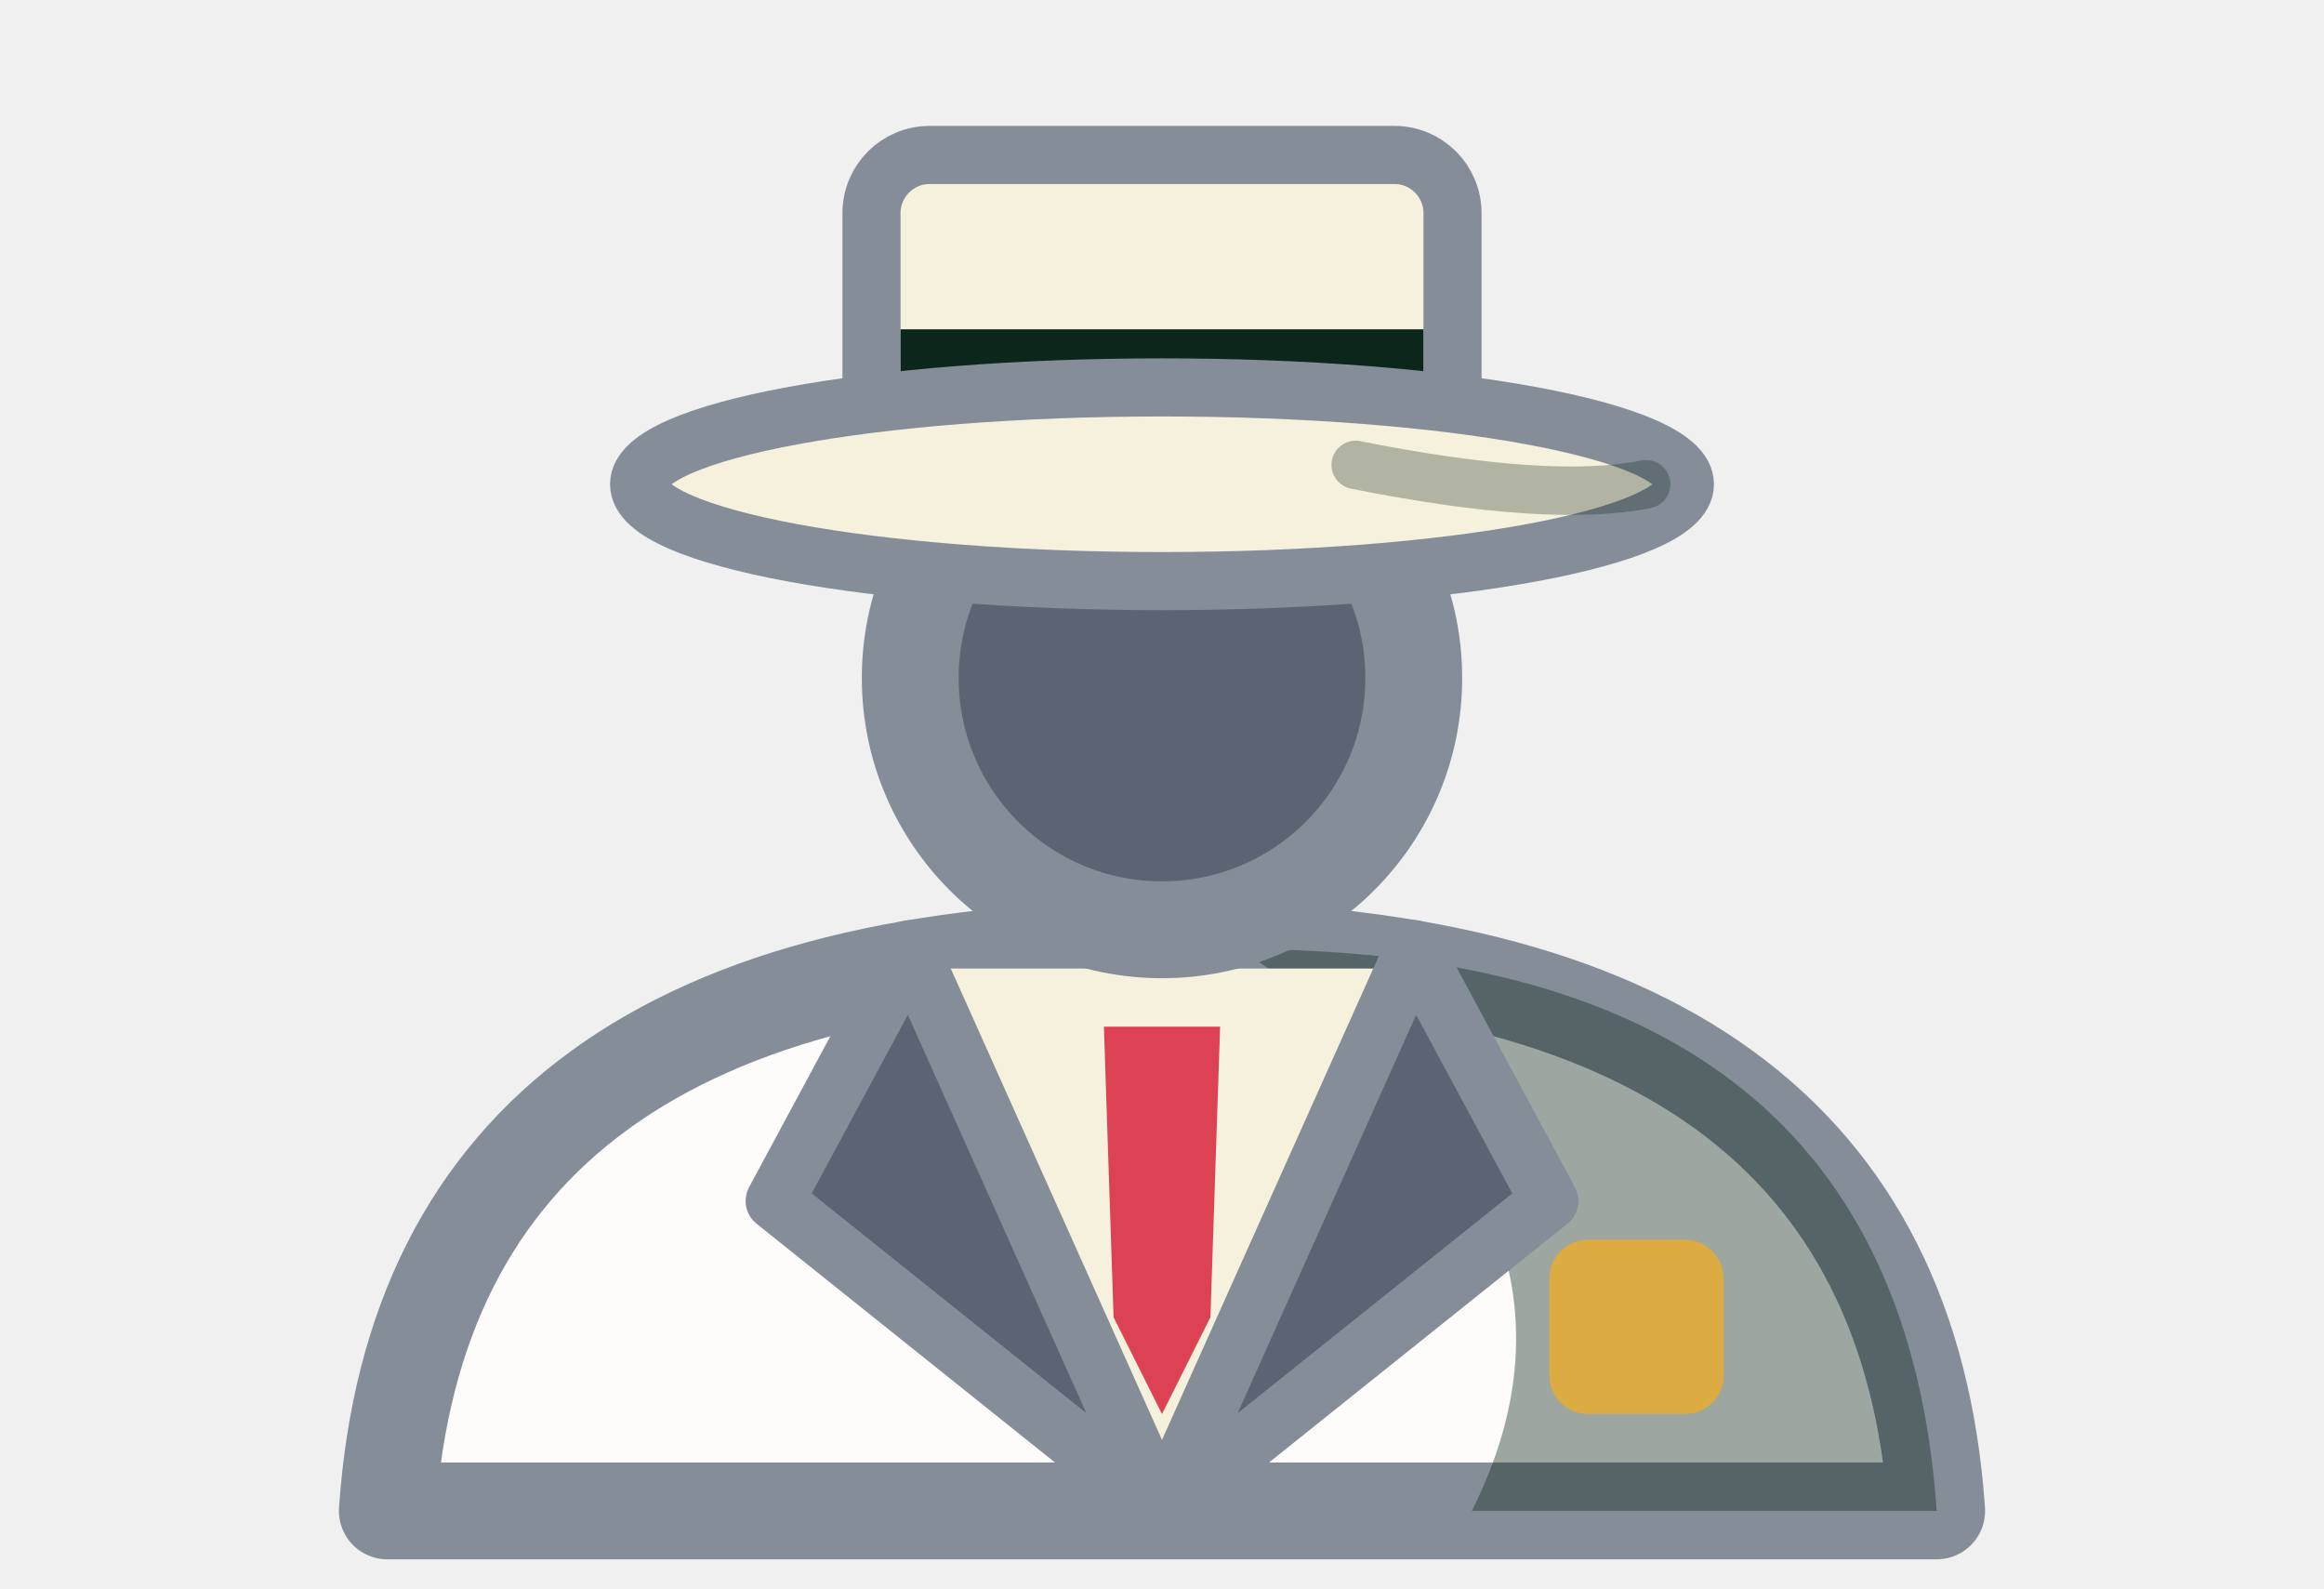
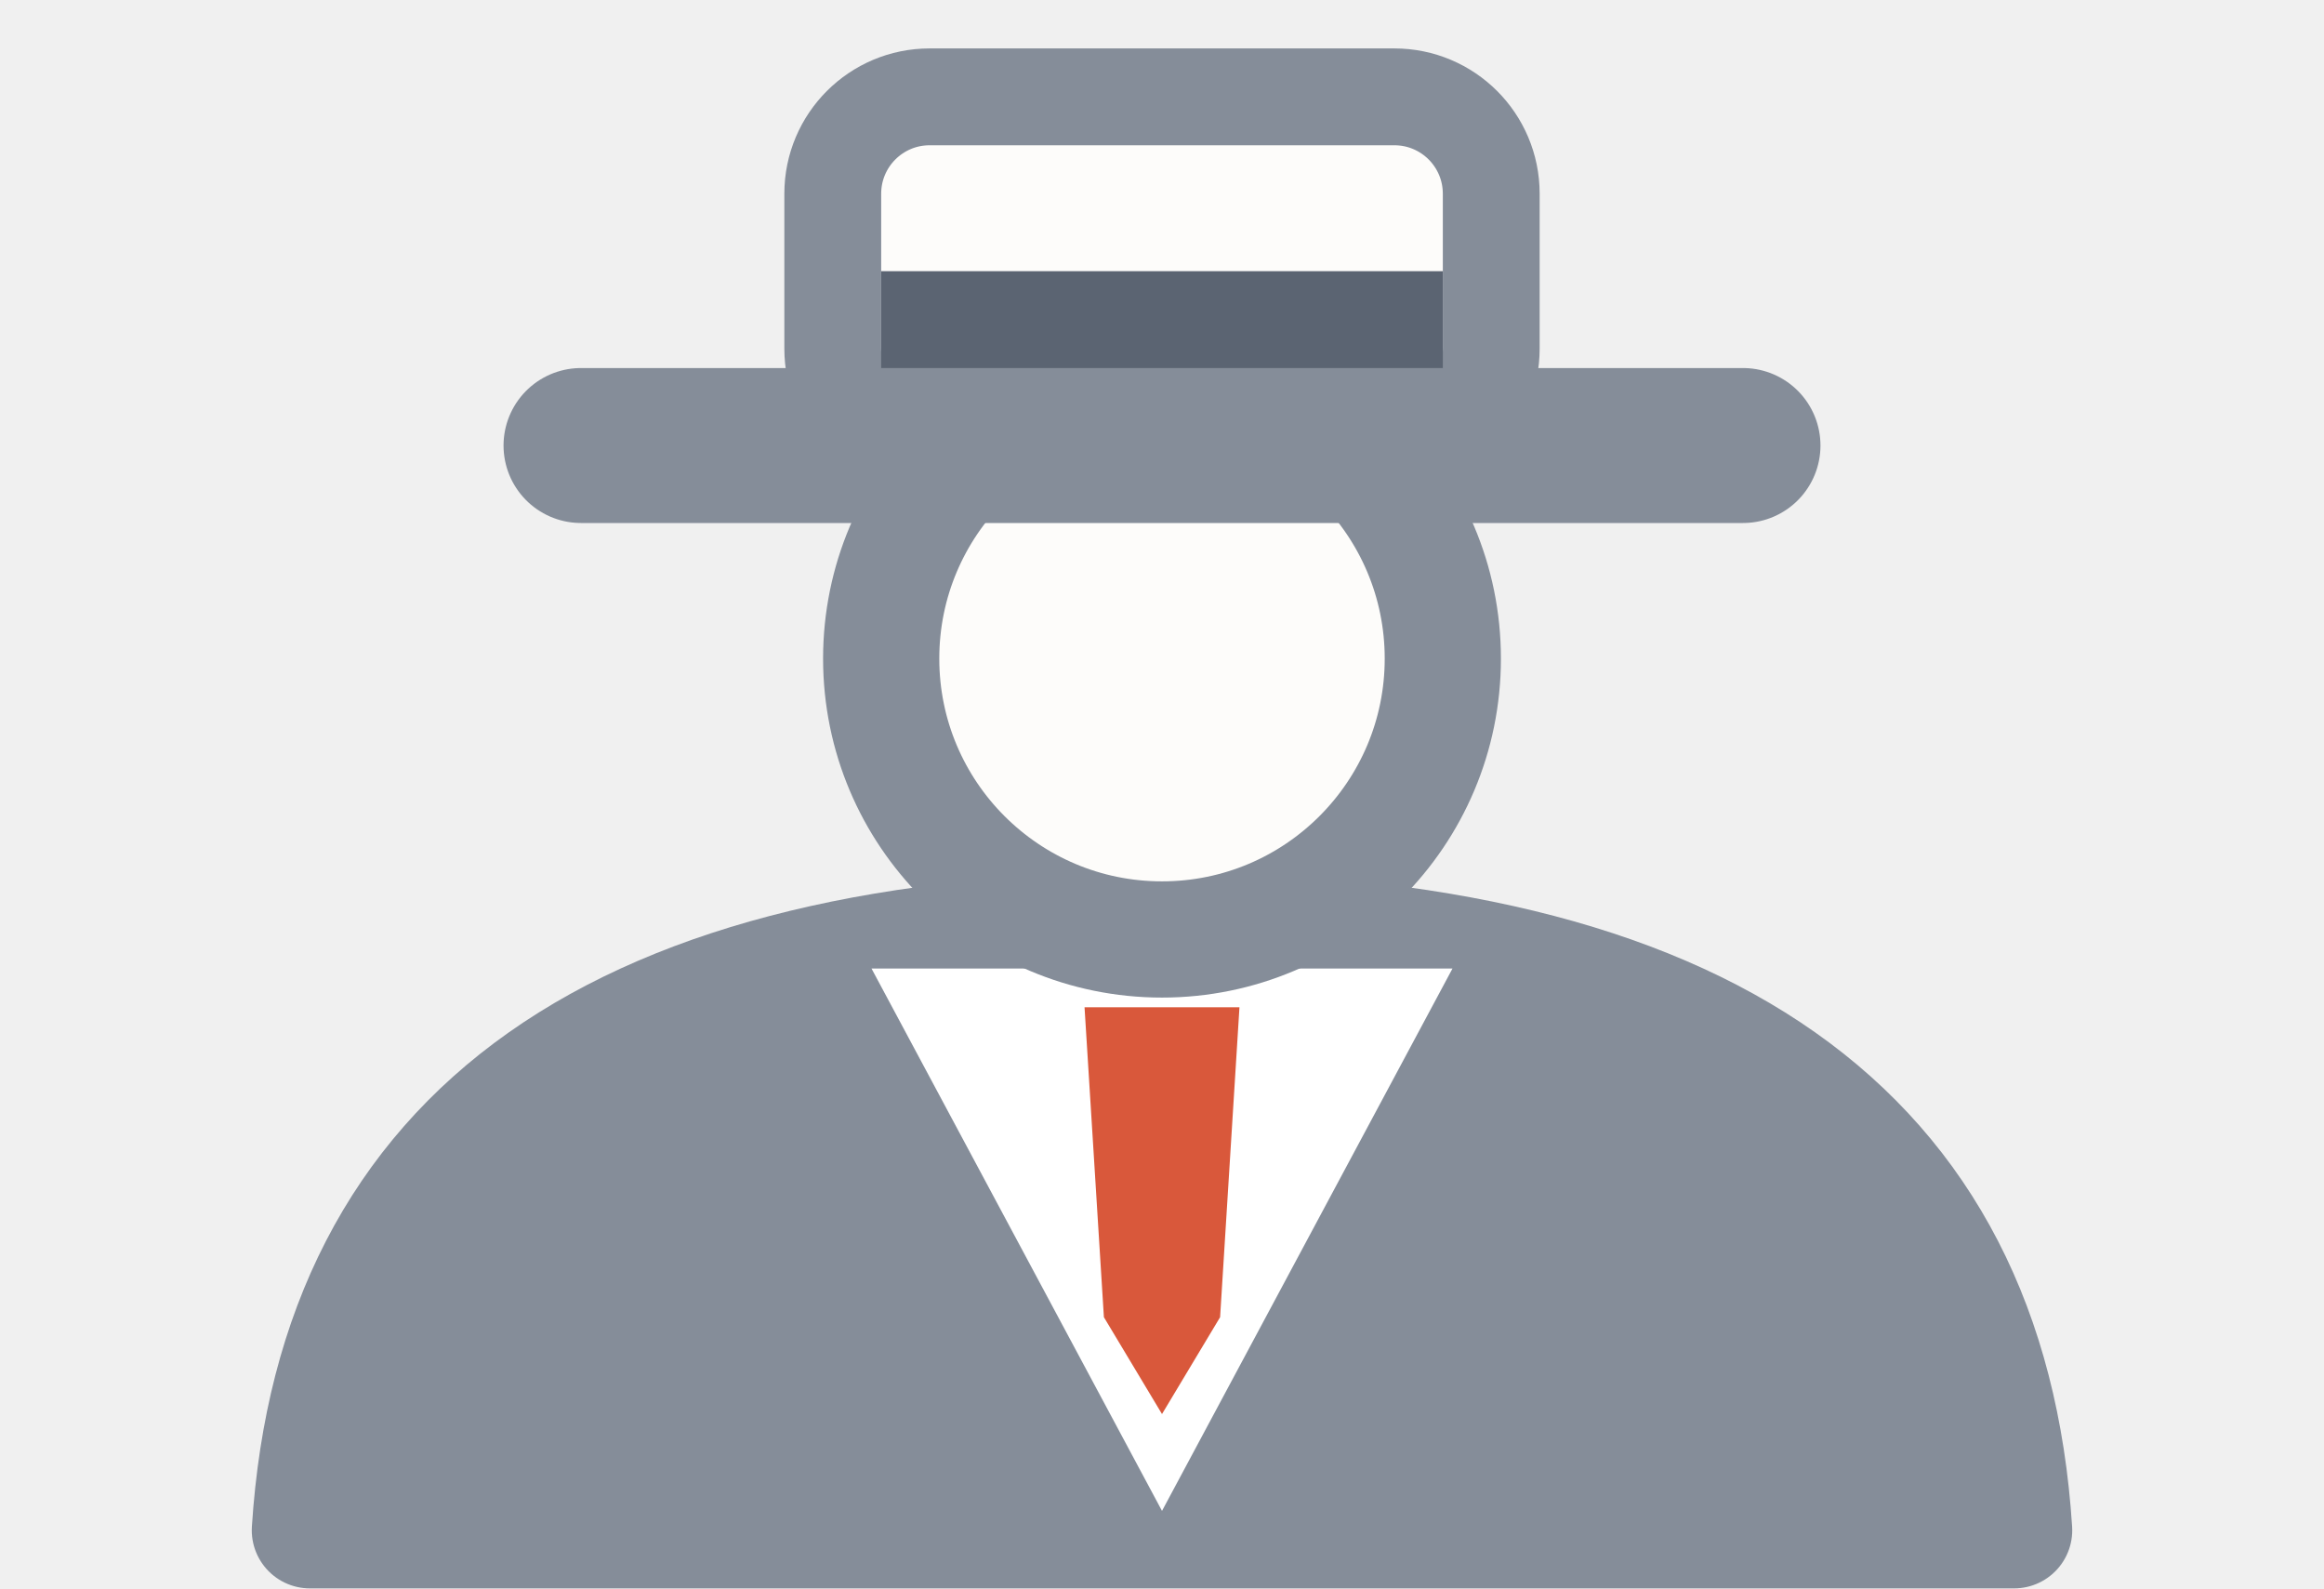
<svg xmlns="http://www.w3.org/2000/svg" viewBox="0 0 120 82" stroke-linecap="round" stroke-linejoin="round">
-   <path d="M20 78Q22 49 60 49Q98 49 100 78Z" fill="#fdfcfa" stroke="#858d99" stroke-width="5" />
-   <path d="M64 49Q98 49 100 78H76Q84 62 64 49Z" fill="#0c261b" stroke="none" opacity="0.4" />
-   <path d="M48 50L60 76L72 50Z" fill="#f6f1dc" stroke="none" />
-   <path d="M57 53H63L62.5 68L60 73L57.5 68Z" fill="#dc4254" stroke="none" />
-   <path d="M47 49L60 78L40 62ZM73 49L60 78L80 62Z" fill="#5b6472" stroke="#858d99" stroke-width="3" />
-   <rect x="80" y="64" width="9" height="9" rx="2" fill="#dcab42" stroke="none" />
-   <circle cx="60" cy="35" r="13" fill="#5b6472" stroke="#858d99" stroke-width="5" />
-   <rect x="45" y="8" width="30" height="17" rx="3" fill="#f6f1dc" stroke="#858d99" stroke-width="3" />
-   <rect x="46.5" y="17" width="27" height="6" fill="#0c261b" stroke="none" />
-   <ellipse cx="60" cy="25" rx="27" ry="5" fill="#f6f1dc" stroke="#858d99" stroke-width="3" />
-   <path d="M70 24Q80 26 85 25" fill="none" stroke="#0c261b" stroke-width="2.5" opacity="0.3" />
+   <path d="M16 79Q18 48 60 48Q102 48 104 79Z" fill="#858d99" stroke="#858d99" stroke-width="6" />
+   <path d="M45 50L60 78L75 50Z" fill="#ffffff" stroke="none" />
+   <path d="M56 52H64L63 68L60 73L57 68Z" fill="#d9583b" stroke="none" />
+   <circle cx="60" cy="34" r="14.5" fill="#fdfcfa" stroke="#858d99" stroke-width="6" />
+   <rect x="43" y="5" width="34" height="18" rx="5" fill="#fdfcfa" stroke="#858d99" stroke-width="5" />
+   <rect x="45.5" y="14" width="29" height="7" fill="#5b6472" stroke="none" />
+   <path d="M30 23H90" fill="none" stroke="#858d99" stroke-width="8" />
</svg>
